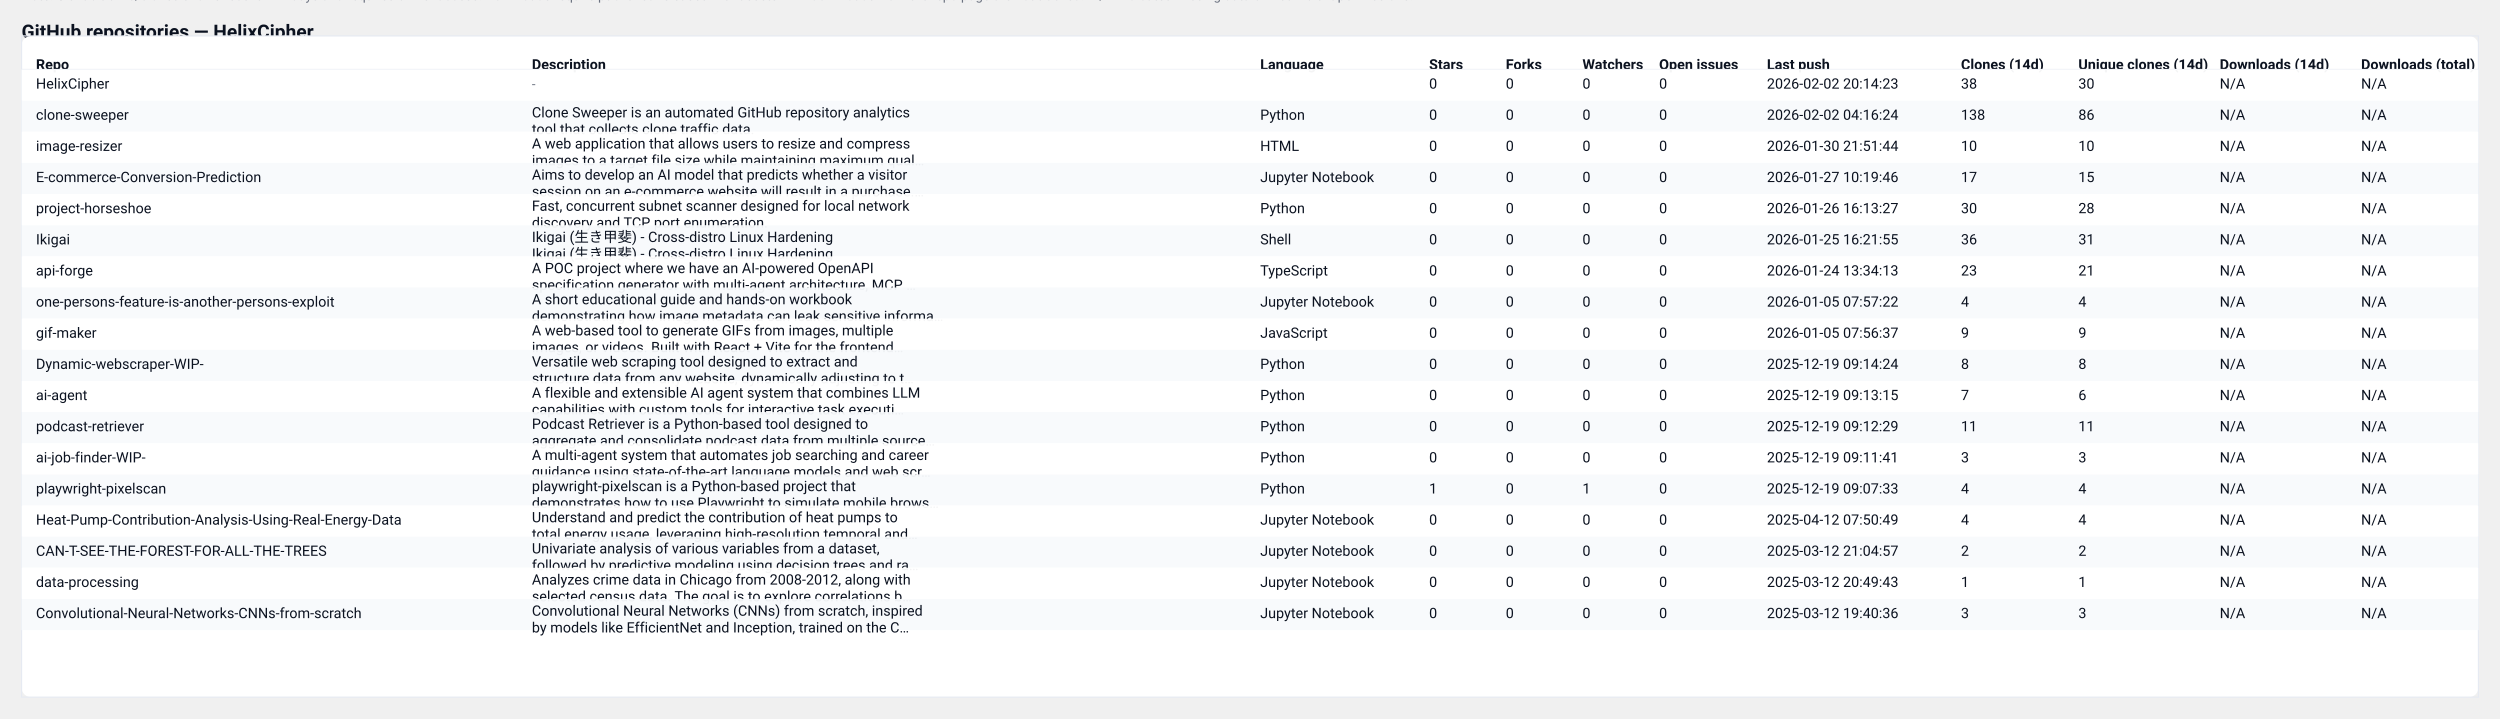
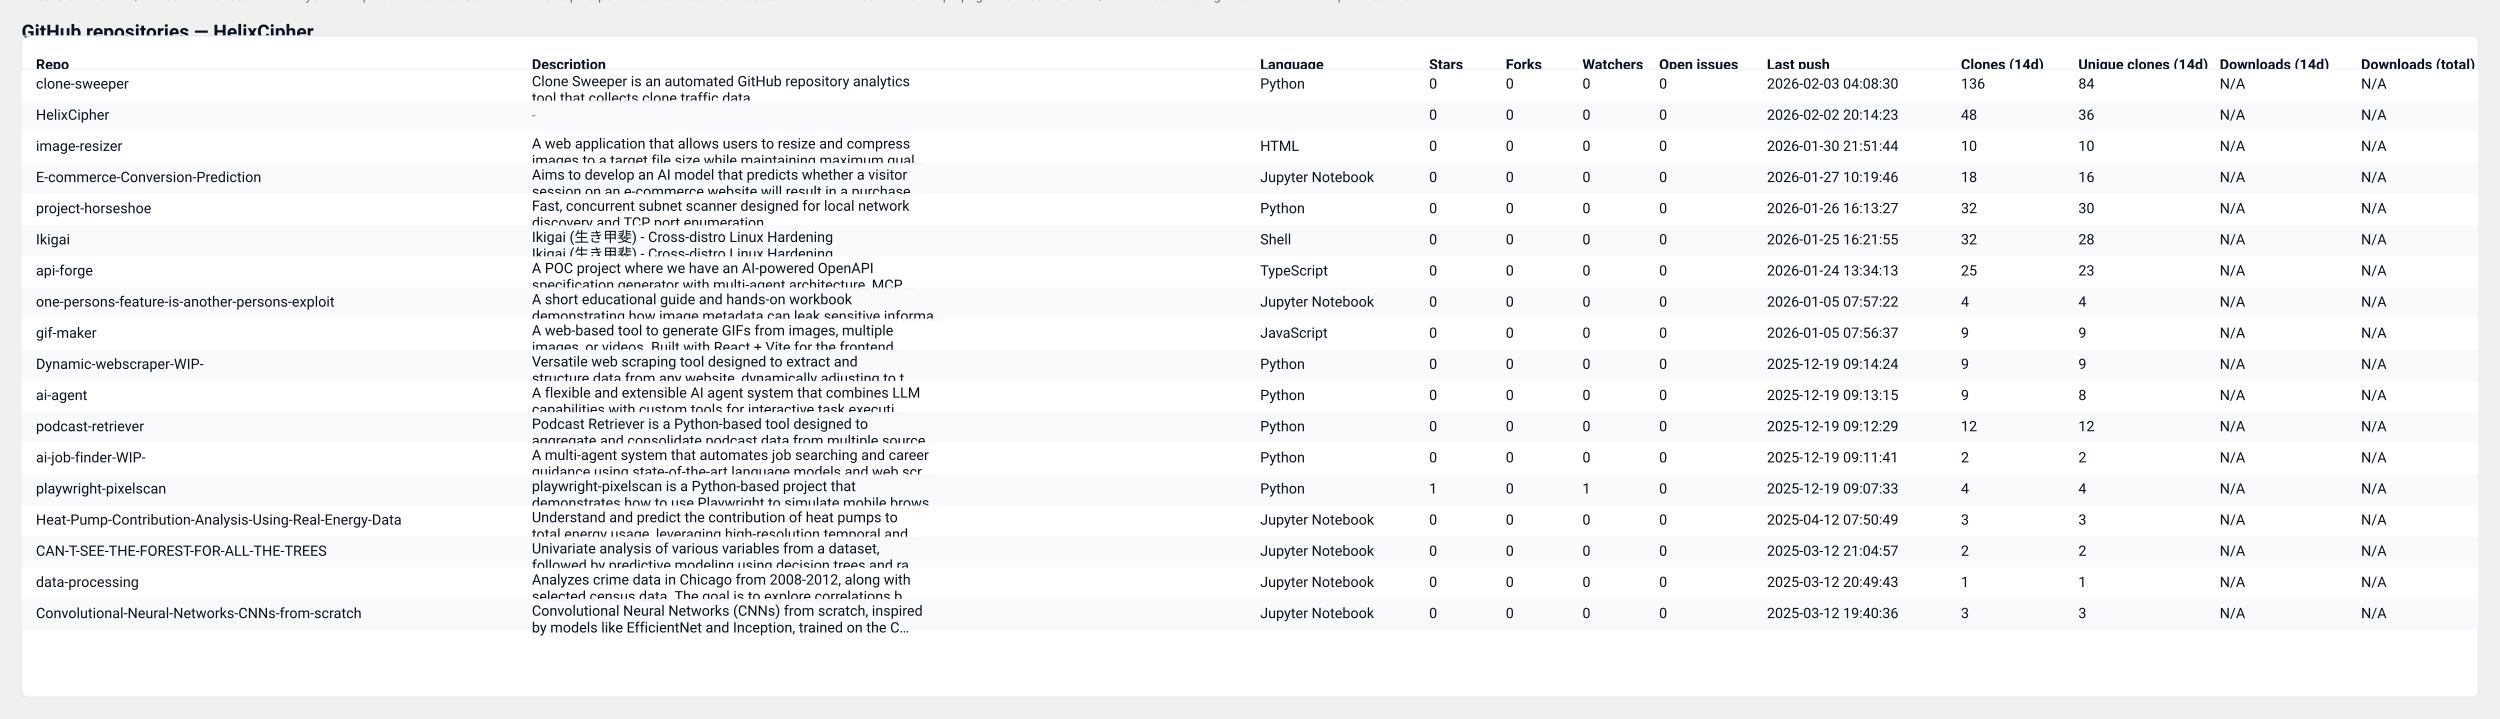
<svg xmlns="http://www.w3.org/2000/svg" width="2087" height="600" viewBox="0 0 2087 600" role="img" aria-label="GitHub repository clones table">
  <style>
  .card { font-family: "Segoe UI", Roboto, "Helvetica Neue", Arial, sans-serif; }
  .title { font-weight:700; font-size:16px; fill: #0b1220; }
  .meta  { font-size:12px; fill:#374151; opacity:0.9; }
  .th    { font-size:12px; font-weight:700; fill:#0b1220; }
  .td    { font-size:12px; fill:#0b1220; }
  .muted { font-size:11px; fill:#6b7280; }
  .row-even { fill: #ffffff; }
  .row-odd  { fill: #f8fafc; }
  .table-border { stroke: #e6eaf2; stroke-width: 1; fill: none; }
  @media (prefers-color-scheme: dark) {
    .title, .meta, .th, .td, .muted { fill: #ffffff; }
    .row-even { fill: #0b1220; }
    .row-odd  { fill: #071026; }
    .table-border { stroke: #0f172a; }
  }
</style>
  <text x="18" y="32" class="title card">GitHub repositories — HelixCipher</text>
-   <text x="18" y="50" class="meta card">Generated: 2026-02-03T04:08:29.422787Z · Mode: Public repos only · Repos: 18 · Clones: 348 · Downloads: 0</text>
+   <text x="18" y="50" class="meta card">Generated: 2026-02-04T04:05:41.154023Z · Mode: Public repos only · Repos: 18 · Clones: 359 · Downloads: 0</text>
  <rect x="18" y="30" width="2051" height="552" rx="8" class="row-even" />
  <rect x="18" y="30" width="2051" height="552" class="table-border" />
  <text x="30" y="58" class="th card">Repo</text>
  <text x="444" y="58" class="th card">Description</text>
  <text x="1052" y="58" class="th card">Language</text>
  <text x="1193" y="58" class="th card">Stars</text>
  <text x="1257" y="58" class="th card">Forks</text>
  <text x="1321" y="58" class="th card">Watchers</text>
  <text x="1385" y="58" class="th card">Open issues</text>
  <text x="1475" y="58" class="th card">Last push</text>
  <text x="1637" y="58" class="th card">Clones (14d)</text>
  <text x="1735" y="58" class="th card">Unique clones (14d)</text>
  <text x="1853" y="58" class="th card">Downloads (14d)</text>
  <text x="1971" y="58" class="th card">Downloads (total)</text>
  <line x1="18" y1="58" x2="2069" y2="58" stroke="#e6eaf2" />
  <rect x="18" y="58" width="2051" height="26" class="row-even" opacity="0.95" />
-   <text x="30" y="74" class="td card">HelixCipher</text>
-   <text x="444" y="74" class="muted card">-</text>
-   <text x="1052" y="74" class="td card" />
+   <text x="30" y="74" class="td card">clone-sweeper</text>
+   <text x="444" y="72" class="td card">Clone Sweeper is an automated GitHub repository analytics</text>
+   <text x="444" y="86" class="td card">tool that collects clone traffic data.</text>
+   <text x="1052" y="74" class="td card">Python</text>
  <text x="1193" y="74" class="td card">0</text>
  <text x="1257" y="74" class="td card">0</text>
  <text x="1321" y="74" class="td card">0</text>
  <text x="1385" y="74" class="td card">0</text>
-   <text x="1475" y="74" class="td card">2026-02-02 20:14:23</text>
-   <text x="1637" y="74" class="td card">38</text>
-   <text x="1735" y="74" class="td card">30</text>
+   <text x="1475" y="74" class="td card">2026-02-03 04:08:30</text>
+   <text x="1637" y="74" class="td card">136</text>
+   <text x="1735" y="74" class="td card">84</text>
  <text x="1853" y="74" class="td card">N/A</text>
  <text x="1971" y="74" class="td card">N/A</text>
  <rect x="18" y="84" width="2051" height="26" class="row-odd" opacity="0.95" />
-   <text x="30" y="100" class="td card">clone-sweeper</text>
-   <text x="444" y="98" class="td card">Clone Sweeper is an automated GitHub repository analytics</text>
-   <text x="444" y="112" class="td card">tool that collects clone traffic data.</text>
-   <text x="1052" y="100" class="td card">Python</text>
+   <text x="30" y="100" class="td card">HelixCipher</text>
+   <text x="444" y="100" class="muted card">-</text>
+   <text x="1052" y="100" class="td card" />
  <text x="1193" y="100" class="td card">0</text>
  <text x="1257" y="100" class="td card">0</text>
  <text x="1321" y="100" class="td card">0</text>
  <text x="1385" y="100" class="td card">0</text>
-   <text x="1475" y="100" class="td card">2026-02-02 04:16:24</text>
-   <text x="1637" y="100" class="td card">138</text>
-   <text x="1735" y="100" class="td card">86</text>
+   <text x="1475" y="100" class="td card">2026-02-02 20:14:23</text>
+   <text x="1637" y="100" class="td card">48</text>
+   <text x="1735" y="100" class="td card">36</text>
  <text x="1853" y="100" class="td card">N/A</text>
  <text x="1971" y="100" class="td card">N/A</text>
  <rect x="18" y="110" width="2051" height="26" class="row-even" opacity="0.95" />
  <text x="30" y="126" class="td card">image-resizer</text>
  <text x="444" y="124" class="td card">A web application that allows users to resize and compress</text>
  <text x="444" y="138" class="td card">images to a target file size while maintaining maximum qual…</text>
  <text x="1052" y="126" class="td card">HTML</text>
  <text x="1193" y="126" class="td card">0</text>
  <text x="1257" y="126" class="td card">0</text>
  <text x="1321" y="126" class="td card">0</text>
  <text x="1385" y="126" class="td card">0</text>
  <text x="1475" y="126" class="td card">2026-01-30 21:51:44</text>
  <text x="1637" y="126" class="td card">10</text>
  <text x="1735" y="126" class="td card">10</text>
  <text x="1853" y="126" class="td card">N/A</text>
  <text x="1971" y="126" class="td card">N/A</text>
  <rect x="18" y="136" width="2051" height="26" class="row-odd" opacity="0.95" />
  <text x="30" y="152" class="td card">E-commerce-Conversion-Prediction</text>
  <text x="444" y="150" class="td card">Aims to develop an AI model that predicts whether a visitor</text>
  <text x="444" y="164" class="td card">session on an e-commerce website will result in a purchase.…</text>
  <text x="1052" y="152" class="td card">Jupyter Notebook</text>
  <text x="1193" y="152" class="td card">0</text>
  <text x="1257" y="152" class="td card">0</text>
  <text x="1321" y="152" class="td card">0</text>
  <text x="1385" y="152" class="td card">0</text>
  <text x="1475" y="152" class="td card">2026-01-27 10:19:46</text>
-   <text x="1637" y="152" class="td card">17</text>
-   <text x="1735" y="152" class="td card">15</text>
+   <text x="1637" y="152" class="td card">18</text>
+   <text x="1735" y="152" class="td card">16</text>
  <text x="1853" y="152" class="td card">N/A</text>
  <text x="1971" y="152" class="td card">N/A</text>
  <rect x="18" y="162" width="2051" height="26" class="row-even" opacity="0.95" />
  <text x="30" y="178" class="td card">project-horseshoe</text>
  <text x="444" y="176" class="td card">Fast, concurrent subnet scanner designed for local network</text>
  <text x="444" y="190" class="td card">discovery and TCP port enumeration.</text>
  <text x="1052" y="178" class="td card">Python</text>
  <text x="1193" y="178" class="td card">0</text>
  <text x="1257" y="178" class="td card">0</text>
  <text x="1321" y="178" class="td card">0</text>
  <text x="1385" y="178" class="td card">0</text>
  <text x="1475" y="178" class="td card">2026-01-26 16:13:27</text>
-   <text x="1637" y="178" class="td card">30</text>
-   <text x="1735" y="178" class="td card">28</text>
+   <text x="1637" y="178" class="td card">32</text>
+   <text x="1735" y="178" class="td card">30</text>
  <text x="1853" y="178" class="td card">N/A</text>
  <text x="1971" y="178" class="td card">N/A</text>
  <rect x="18" y="188" width="2051" height="26" class="row-odd" opacity="0.95" />
  <text x="30" y="204" class="td card">Ikigai</text>
  <text x="444" y="202" class="td card">Ikigai (生き甲斐) - Cross-distro Linux Hardening</text>
  <text x="444" y="216" class="td card">Ikigai (生き甲斐) - Cross-distro Linux Hardening</text>
  <text x="1052" y="204" class="td card">Shell</text>
  <text x="1193" y="204" class="td card">0</text>
  <text x="1257" y="204" class="td card">0</text>
  <text x="1321" y="204" class="td card">0</text>
  <text x="1385" y="204" class="td card">0</text>
  <text x="1475" y="204" class="td card">2026-01-25 16:21:55</text>
-   <text x="1637" y="204" class="td card">36</text>
-   <text x="1735" y="204" class="td card">31</text>
+   <text x="1637" y="204" class="td card">32</text>
+   <text x="1735" y="204" class="td card">28</text>
  <text x="1853" y="204" class="td card">N/A</text>
  <text x="1971" y="204" class="td card">N/A</text>
  <rect x="18" y="214" width="2051" height="26" class="row-even" opacity="0.95" />
  <text x="30" y="230" class="td card">api-forge</text>
  <text x="444" y="228" class="td card">A POC project where we have an AI-powered OpenAPI</text>
  <text x="444" y="242" class="td card">specification generator with multi-agent architecture, MCP …</text>
  <text x="1052" y="230" class="td card">TypeScript</text>
  <text x="1193" y="230" class="td card">0</text>
  <text x="1257" y="230" class="td card">0</text>
  <text x="1321" y="230" class="td card">0</text>
  <text x="1385" y="230" class="td card">0</text>
  <text x="1475" y="230" class="td card">2026-01-24 13:34:13</text>
-   <text x="1637" y="230" class="td card">23</text>
-   <text x="1735" y="230" class="td card">21</text>
+   <text x="1637" y="230" class="td card">25</text>
+   <text x="1735" y="230" class="td card">23</text>
  <text x="1853" y="230" class="td card">N/A</text>
  <text x="1971" y="230" class="td card">N/A</text>
  <rect x="18" y="240" width="2051" height="26" class="row-odd" opacity="0.95" />
  <text x="30" y="256" class="td card">one-persons-feature-is-another-persons-exploit</text>
  <text x="444" y="254" class="td card">A short educational guide and hands-on workbook</text>
  <text x="444" y="268" class="td card">demonstrating how image metadata can leak sensitive informa…</text>
  <text x="1052" y="256" class="td card">Jupyter Notebook</text>
  <text x="1193" y="256" class="td card">0</text>
  <text x="1257" y="256" class="td card">0</text>
  <text x="1321" y="256" class="td card">0</text>
  <text x="1385" y="256" class="td card">0</text>
  <text x="1475" y="256" class="td card">2026-01-05 07:57:22</text>
  <text x="1637" y="256" class="td card">4</text>
  <text x="1735" y="256" class="td card">4</text>
  <text x="1853" y="256" class="td card">N/A</text>
  <text x="1971" y="256" class="td card">N/A</text>
  <rect x="18" y="266" width="2051" height="26" class="row-even" opacity="0.95" />
  <text x="30" y="282" class="td card">gif-maker</text>
  <text x="444" y="280" class="td card">A web-based tool to generate GIFs from images, multiple</text>
  <text x="444" y="294" class="td card">images, or videos. Built with React + Vite for the frontend…</text>
  <text x="1052" y="282" class="td card">JavaScript</text>
  <text x="1193" y="282" class="td card">0</text>
  <text x="1257" y="282" class="td card">0</text>
  <text x="1321" y="282" class="td card">0</text>
  <text x="1385" y="282" class="td card">0</text>
  <text x="1475" y="282" class="td card">2026-01-05 07:56:37</text>
  <text x="1637" y="282" class="td card">9</text>
  <text x="1735" y="282" class="td card">9</text>
  <text x="1853" y="282" class="td card">N/A</text>
  <text x="1971" y="282" class="td card">N/A</text>
  <rect x="18" y="292" width="2051" height="26" class="row-odd" opacity="0.95" />
  <text x="30" y="308" class="td card">Dynamic-webscraper-WIP-</text>
  <text x="444" y="306" class="td card">Versatile web scraping tool designed to extract and</text>
  <text x="444" y="320" class="td card">structure data from any website, dynamically adjusting to t…</text>
  <text x="1052" y="308" class="td card">Python</text>
  <text x="1193" y="308" class="td card">0</text>
  <text x="1257" y="308" class="td card">0</text>
  <text x="1321" y="308" class="td card">0</text>
  <text x="1385" y="308" class="td card">0</text>
  <text x="1475" y="308" class="td card">2025-12-19 09:14:24</text>
-   <text x="1637" y="308" class="td card">8</text>
-   <text x="1735" y="308" class="td card">8</text>
+   <text x="1637" y="308" class="td card">9</text>
+   <text x="1735" y="308" class="td card">9</text>
  <text x="1853" y="308" class="td card">N/A</text>
  <text x="1971" y="308" class="td card">N/A</text>
  <rect x="18" y="318" width="2051" height="26" class="row-even" opacity="0.95" />
  <text x="30" y="334" class="td card">ai-agent</text>
  <text x="444" y="332" class="td card">A flexible and extensible AI agent system that combines LLM</text>
  <text x="444" y="346" class="td card">capabilities with custom tools for interactive task executi…</text>
  <text x="1052" y="334" class="td card">Python</text>
  <text x="1193" y="334" class="td card">0</text>
  <text x="1257" y="334" class="td card">0</text>
  <text x="1321" y="334" class="td card">0</text>
  <text x="1385" y="334" class="td card">0</text>
  <text x="1475" y="334" class="td card">2025-12-19 09:13:15</text>
-   <text x="1637" y="334" class="td card">7</text>
-   <text x="1735" y="334" class="td card">6</text>
+   <text x="1637" y="334" class="td card">9</text>
+   <text x="1735" y="334" class="td card">8</text>
  <text x="1853" y="334" class="td card">N/A</text>
  <text x="1971" y="334" class="td card">N/A</text>
  <rect x="18" y="344" width="2051" height="26" class="row-odd" opacity="0.95" />
  <text x="30" y="360" class="td card">podcast-retriever</text>
  <text x="444" y="358" class="td card">Podcast Retriever is a Python-based tool designed to</text>
  <text x="444" y="372" class="td card">aggregate and consolidate podcast data from multiple source…</text>
  <text x="1052" y="360" class="td card">Python</text>
  <text x="1193" y="360" class="td card">0</text>
  <text x="1257" y="360" class="td card">0</text>
  <text x="1321" y="360" class="td card">0</text>
  <text x="1385" y="360" class="td card">0</text>
  <text x="1475" y="360" class="td card">2025-12-19 09:12:29</text>
-   <text x="1637" y="360" class="td card">11</text>
-   <text x="1735" y="360" class="td card">11</text>
+   <text x="1637" y="360" class="td card">12</text>
+   <text x="1735" y="360" class="td card">12</text>
  <text x="1853" y="360" class="td card">N/A</text>
  <text x="1971" y="360" class="td card">N/A</text>
  <rect x="18" y="370" width="2051" height="26" class="row-even" opacity="0.95" />
  <text x="30" y="386" class="td card">ai-job-finder-WIP-</text>
  <text x="444" y="384" class="td card">A multi-agent system that automates job searching and career</text>
  <text x="444" y="398" class="td card">guidance using state-of-the-art language models and web scr…</text>
  <text x="1052" y="386" class="td card">Python</text>
  <text x="1193" y="386" class="td card">0</text>
  <text x="1257" y="386" class="td card">0</text>
  <text x="1321" y="386" class="td card">0</text>
  <text x="1385" y="386" class="td card">0</text>
  <text x="1475" y="386" class="td card">2025-12-19 09:11:41</text>
-   <text x="1637" y="386" class="td card">3</text>
-   <text x="1735" y="386" class="td card">3</text>
+   <text x="1637" y="386" class="td card">2</text>
+   <text x="1735" y="386" class="td card">2</text>
  <text x="1853" y="386" class="td card">N/A</text>
  <text x="1971" y="386" class="td card">N/A</text>
  <rect x="18" y="396" width="2051" height="26" class="row-odd" opacity="0.95" />
  <text x="30" y="412" class="td card">playwright-pixelscan</text>
  <text x="444" y="410" class="td card">playwright-pixelscan is a Python-based project that</text>
  <text x="444" y="424" class="td card">demonstrates how to use Playwright to simulate mobile brows…</text>
  <text x="1052" y="412" class="td card">Python</text>
  <text x="1193" y="412" class="td card">1</text>
  <text x="1257" y="412" class="td card">0</text>
  <text x="1321" y="412" class="td card">1</text>
  <text x="1385" y="412" class="td card">0</text>
  <text x="1475" y="412" class="td card">2025-12-19 09:07:33</text>
  <text x="1637" y="412" class="td card">4</text>
  <text x="1735" y="412" class="td card">4</text>
  <text x="1853" y="412" class="td card">N/A</text>
  <text x="1971" y="412" class="td card">N/A</text>
  <rect x="18" y="422" width="2051" height="26" class="row-even" opacity="0.95" />
  <text x="30" y="438" class="td card">Heat-Pump-Contribution-Analysis-Using-Real-Energy-Data</text>
  <text x="444" y="436" class="td card">Understand and predict the contribution of heat pumps to</text>
  <text x="444" y="450" class="td card">total energy usage, leveraging high-resolution temporal and…</text>
  <text x="1052" y="438" class="td card">Jupyter Notebook</text>
  <text x="1193" y="438" class="td card">0</text>
  <text x="1257" y="438" class="td card">0</text>
  <text x="1321" y="438" class="td card">0</text>
  <text x="1385" y="438" class="td card">0</text>
  <text x="1475" y="438" class="td card">2025-04-12 07:50:49</text>
-   <text x="1637" y="438" class="td card">4</text>
-   <text x="1735" y="438" class="td card">4</text>
+   <text x="1637" y="438" class="td card">3</text>
+   <text x="1735" y="438" class="td card">3</text>
  <text x="1853" y="438" class="td card">N/A</text>
  <text x="1971" y="438" class="td card">N/A</text>
  <rect x="18" y="448" width="2051" height="26" class="row-odd" opacity="0.95" />
  <text x="30" y="464" class="td card">CAN-T-SEE-THE-FOREST-FOR-ALL-THE-TREES</text>
  <text x="444" y="462" class="td card">Univariate analysis of various variables from a dataset,</text>
  <text x="444" y="476" class="td card">followed by predictive modeling using decision trees and ra…</text>
  <text x="1052" y="464" class="td card">Jupyter Notebook</text>
  <text x="1193" y="464" class="td card">0</text>
  <text x="1257" y="464" class="td card">0</text>
  <text x="1321" y="464" class="td card">0</text>
  <text x="1385" y="464" class="td card">0</text>
  <text x="1475" y="464" class="td card">2025-03-12 21:04:57</text>
  <text x="1637" y="464" class="td card">2</text>
  <text x="1735" y="464" class="td card">2</text>
  <text x="1853" y="464" class="td card">N/A</text>
  <text x="1971" y="464" class="td card">N/A</text>
  <rect x="18" y="474" width="2051" height="26" class="row-even" opacity="0.95" />
  <text x="30" y="490" class="td card">data-processing</text>
  <text x="444" y="488" class="td card">Analyzes crime data in Chicago from 2008-2012, along with</text>
  <text x="444" y="502" class="td card">selected census data. The goal is to explore correlations b…</text>
  <text x="1052" y="490" class="td card">Jupyter Notebook</text>
  <text x="1193" y="490" class="td card">0</text>
  <text x="1257" y="490" class="td card">0</text>
  <text x="1321" y="490" class="td card">0</text>
  <text x="1385" y="490" class="td card">0</text>
  <text x="1475" y="490" class="td card">2025-03-12 20:49:43</text>
  <text x="1637" y="490" class="td card">1</text>
  <text x="1735" y="490" class="td card">1</text>
  <text x="1853" y="490" class="td card">N/A</text>
  <text x="1971" y="490" class="td card">N/A</text>
  <rect x="18" y="500" width="2051" height="26" class="row-odd" opacity="0.95" />
  <text x="30" y="516" class="td card">Convolutional-Neural-Networks-CNNs-from-scratch</text>
  <text x="444" y="514" class="td card">Convolutional Neural Networks (CNNs) from scratch, inspired</text>
  <text x="444" y="528" class="td card">by models like EfficientNet and Inception, trained on the C…</text>
  <text x="1052" y="516" class="td card">Jupyter Notebook</text>
  <text x="1193" y="516" class="td card">0</text>
  <text x="1257" y="516" class="td card">0</text>
  <text x="1321" y="516" class="td card">0</text>
  <text x="1385" y="516" class="td card">0</text>
  <text x="1475" y="516" class="td card">2025-03-12 19:40:36</text>
  <text x="1637" y="516" class="td card">3</text>
  <text x="1735" y="516" class="td card">3</text>
  <text x="1853" y="516" class="td card">N/A</text>
  <text x="1971" y="516" class="td card">N/A</text>
  <text x="18" y="" class="muted card">Note: GitHub traffic/clones shows recent ~14 days and requires owner access. Downloads require published releases with assets - ZIP downloads from the repo page are not tracked. 'N/A' indicates missing data or insufficient permissions.</text>
</svg>
